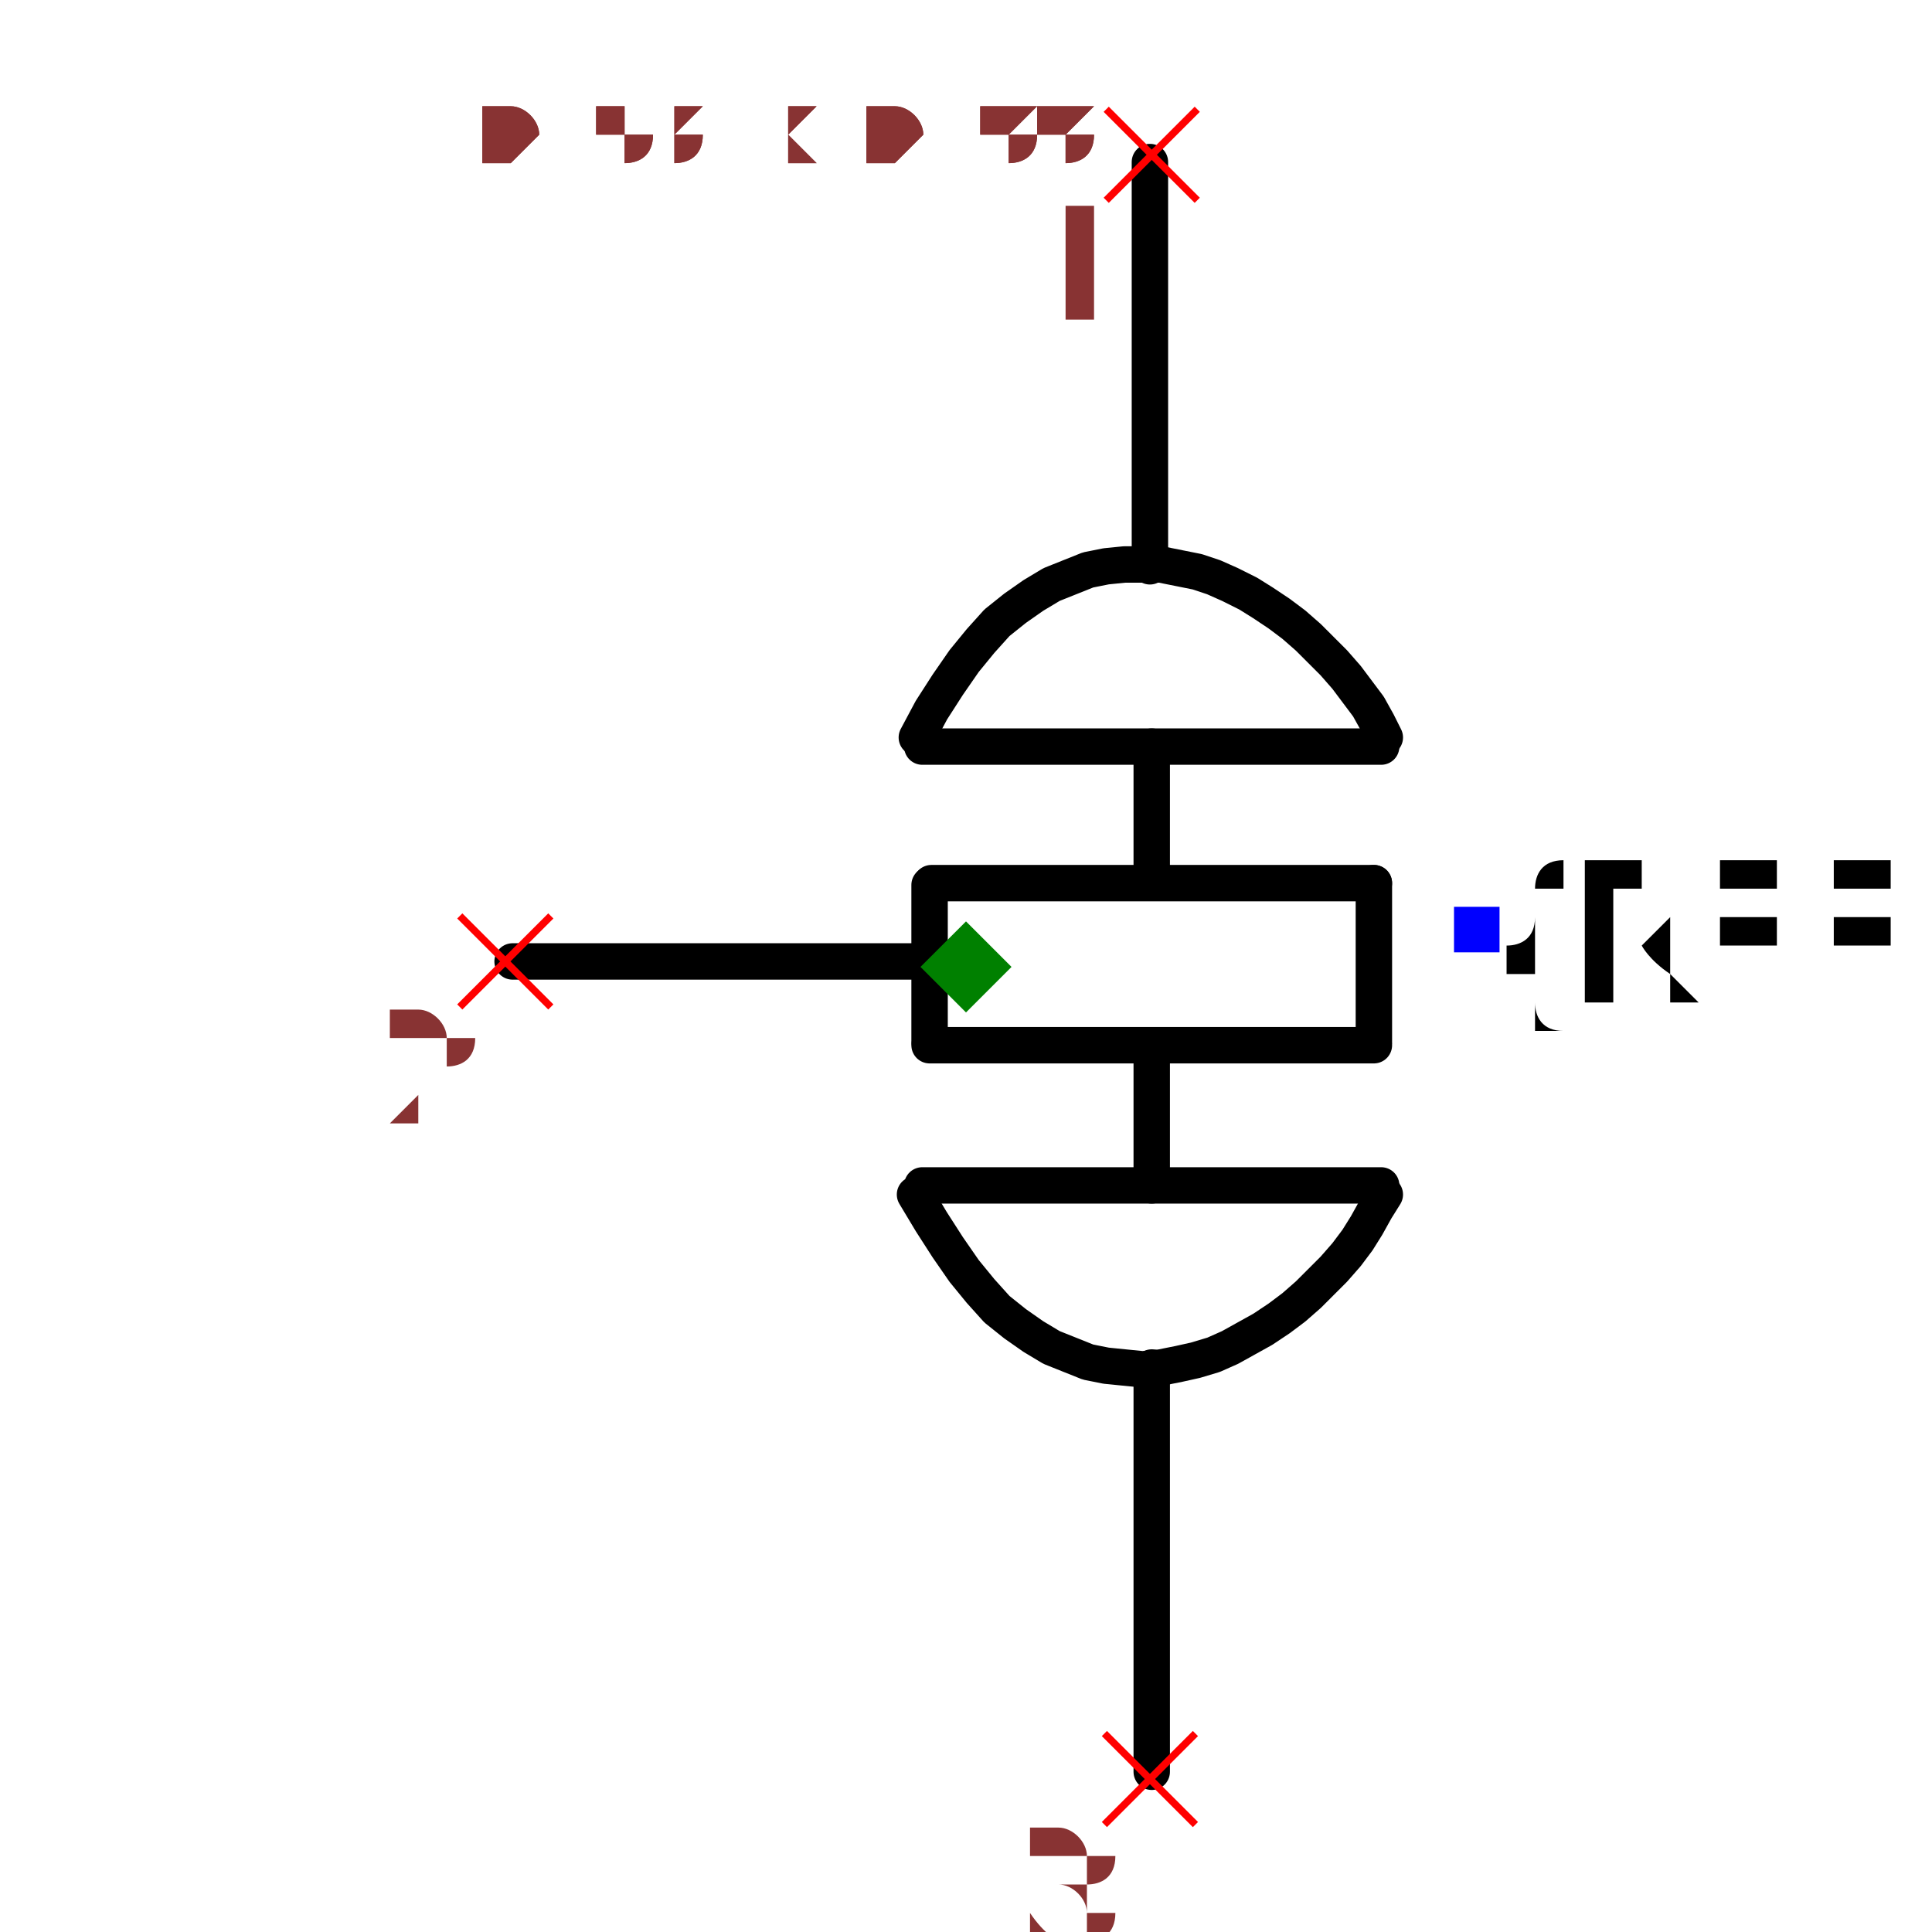
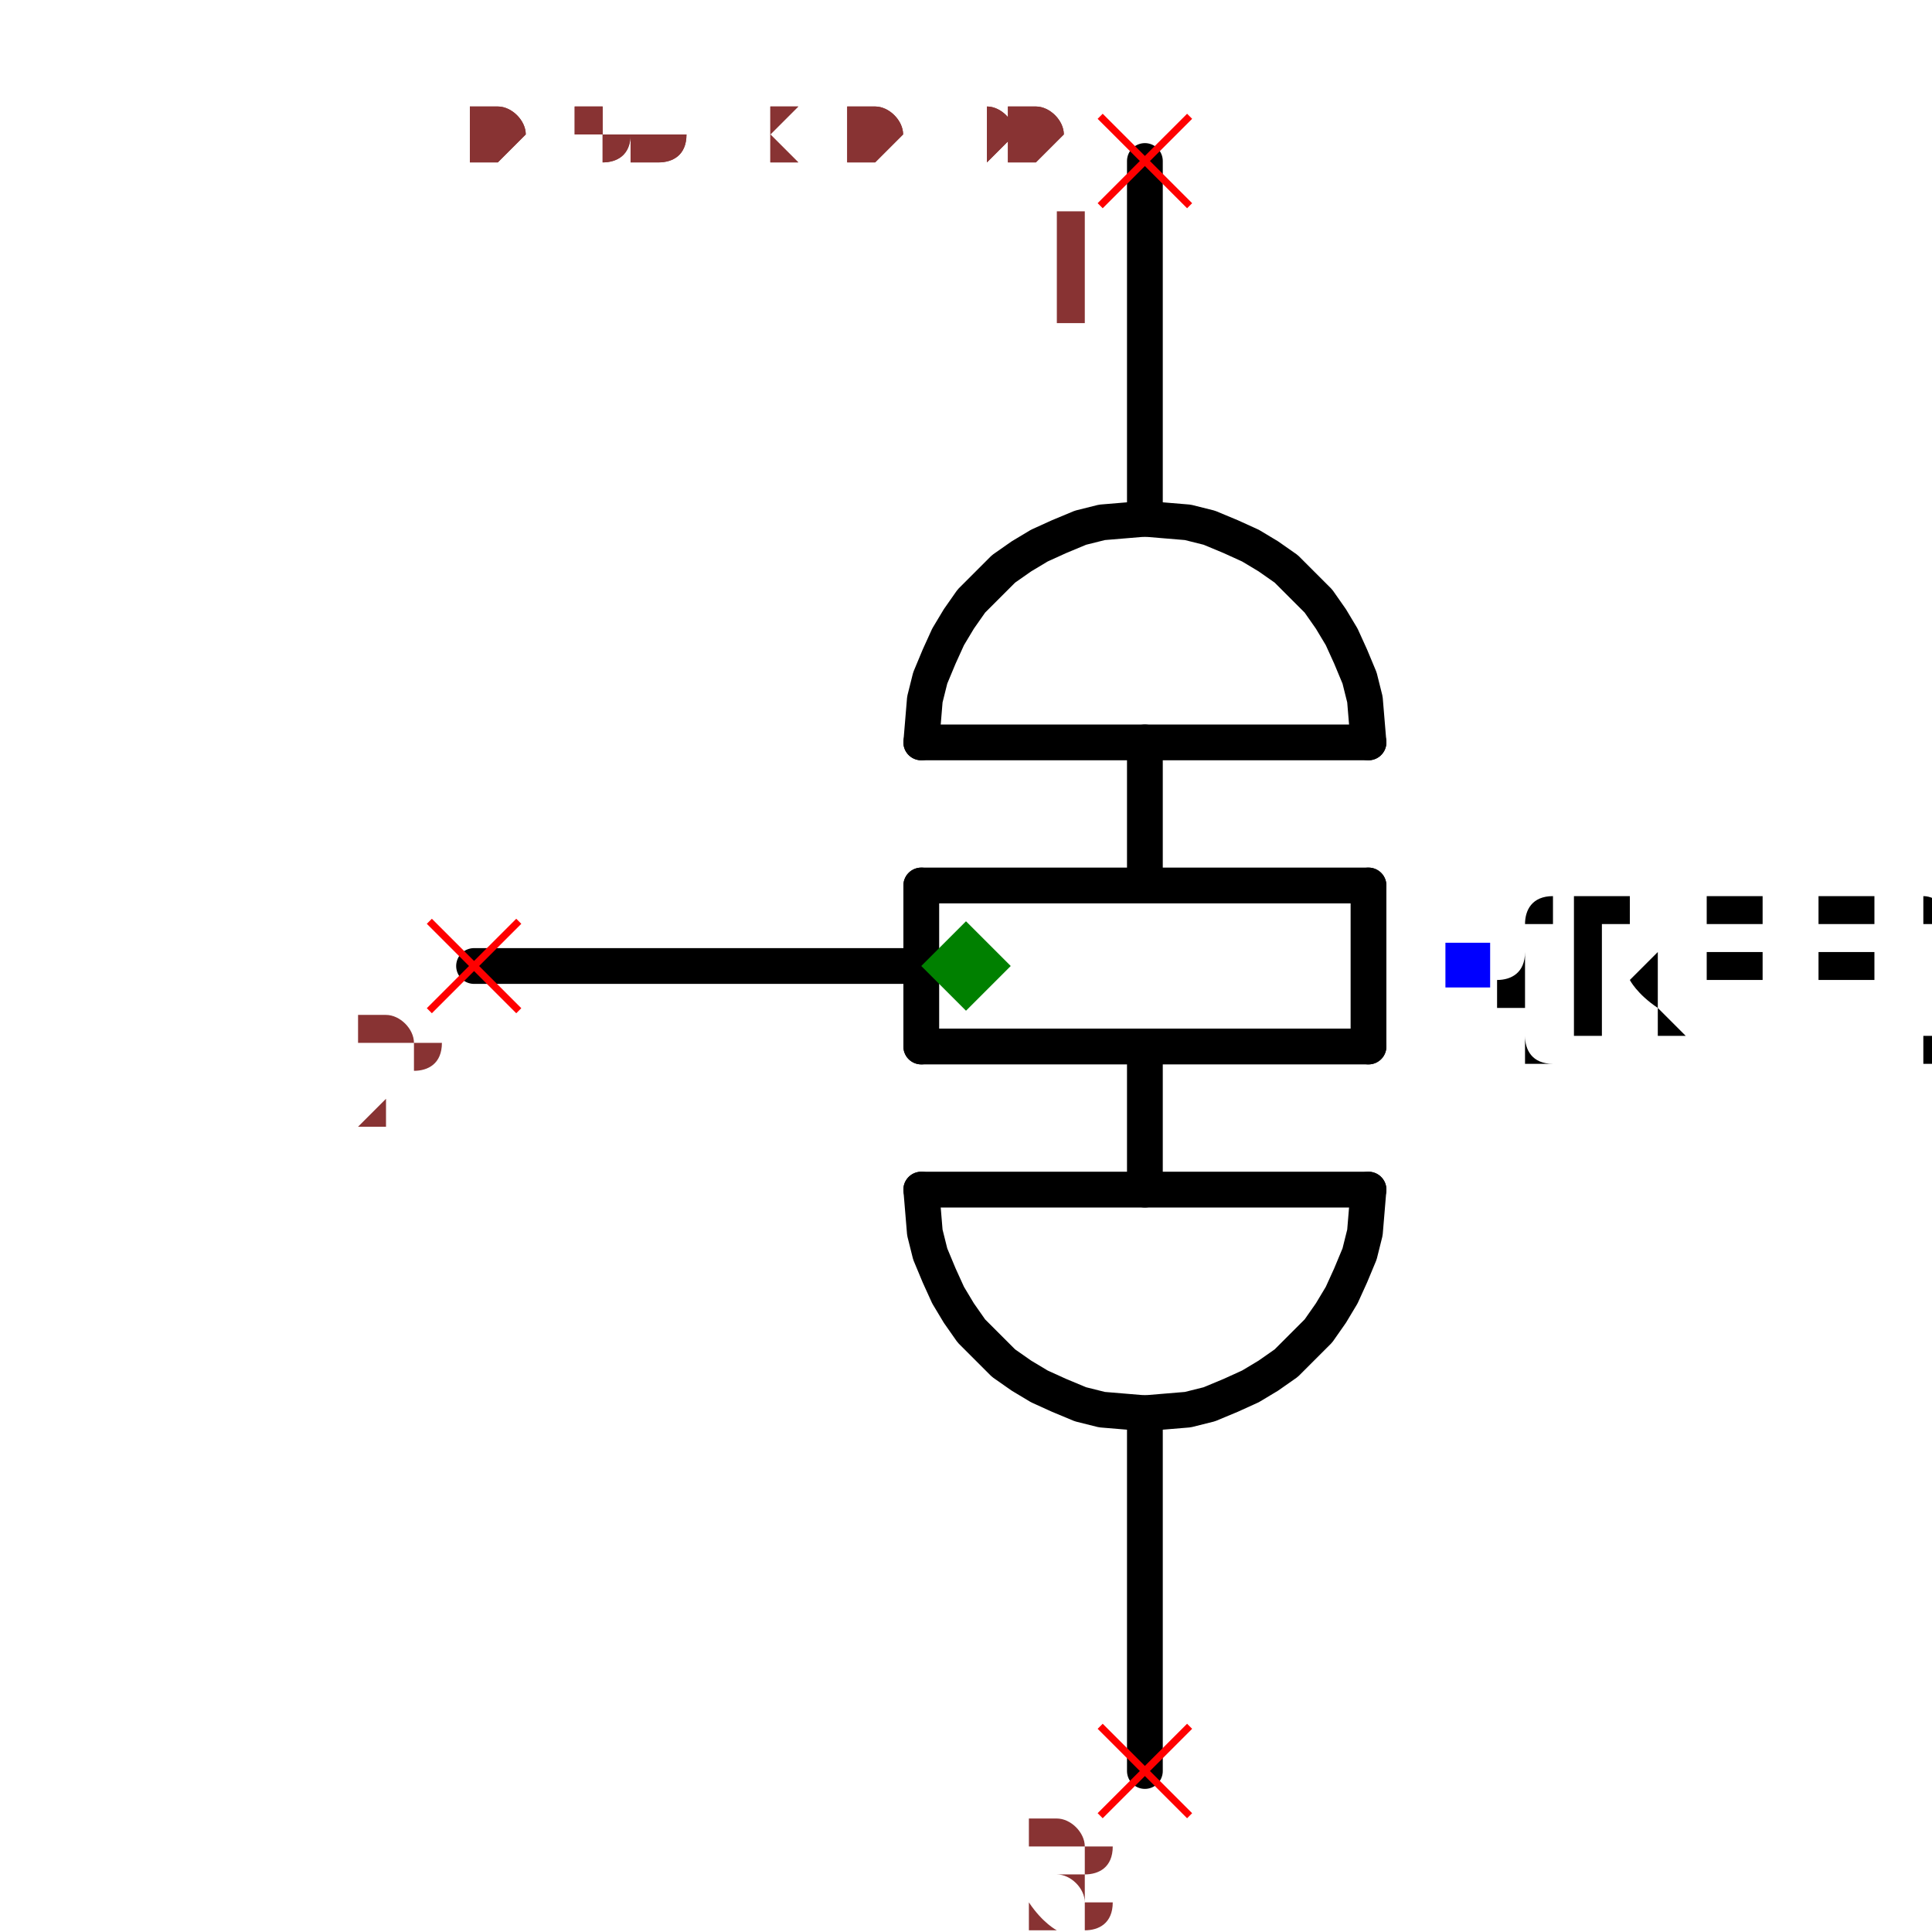
- <svg xmlns="http://www.w3.org/2000/svg" width="150" height="150" viewBox="-0.318 -0.531 0.636 1.061">
-   <path d="M0.101,-0.22 L0.101,-0.442" fill="none" stroke="black" stroke-width="0.02" stroke-linecap="round" stroke-linejoin="round" />
-   <path d="M0.102,0.442 L0.102,0.22" fill="none" stroke="black" stroke-width="0.02" stroke-linecap="round" stroke-linejoin="round" />
-   <path d="M0.102,0.12 L0.102,0.045" fill="none" stroke="black" stroke-width="0.02" stroke-linecap="round" stroke-linejoin="round" />
-   <path d="M-0.027,-0.003 L-0.249,-0.003" fill="none" stroke="black" stroke-width="0.02" stroke-linecap="round" stroke-linejoin="round" />
-   <path d="M0.228,0.12 L-0.024,0.12" fill="black" stroke="black" stroke-width="0.02" stroke-linecap="round" stroke-linejoin="round" />
-   <path d="M0.224,0.043 L-0.02,0.043" fill="black" stroke="black" stroke-width="0.02" stroke-linecap="round" stroke-linejoin="round" />
-   <path d="M0.224,-0.046 L-0.019,-0.046" fill="black" stroke="black" stroke-width="0.02" stroke-linecap="round" stroke-linejoin="round" />
-   <path d="M0.224,0.041 L0.224,-0.046" fill="black" stroke="black" stroke-width="0.02" stroke-linecap="round" stroke-linejoin="round" />
-   <path d="M-0.02,0.041 L-0.02,-0.045" fill="black" stroke="black" stroke-width="0.02" stroke-linecap="round" stroke-linejoin="round" />
-   <path d="M0.228,-0.121 L-0.024,-0.121" fill="black" stroke="black" stroke-width="0.02" stroke-linecap="round" stroke-linejoin="round" />
-   <path d="M-0.027,-0.126 L-0.027,-0.126 L-0.019,-0.141 L-0.01,-0.155 L-0.001,-0.168 L0.008,-0.179 L0.017,-0.189 L0.027,-0.197 L0.037,-0.204 L0.047,-0.21 L0.057,-0.214 L0.067,-0.218 L0.077,-0.22 L0.087,-0.221 L0.097,-0.221 L0.107,-0.221 L0.117,-0.219 L0.127,-0.217 L0.136,-0.214 L0.145,-0.21 L0.155,-0.205 L0.163,-0.2 L0.172,-0.194 L0.18,-0.188 L0.188,-0.181 L0.195,-0.174 L0.202,-0.167 L0.209,-0.159 L0.215,-0.151 L0.221,-0.143 L0.226,-0.134 L0.23,-0.126 L0.23,-0.126" fill="none" stroke="black" stroke-width="0.02" stroke-linecap="round" stroke-linejoin="round" />
-   <path d="M-0.028,0.125 L-0.028,0.125 L-0.019,0.14 L-0.01,0.154 L-0.001,0.167 L0.008,0.178 L0.017,0.188 L0.027,0.196 L0.037,0.203 L0.047,0.209 L0.057,0.213 L0.067,0.217 L0.077,0.219 L0.087,0.22 L0.097,0.221 L0.107,0.22 L0.117,0.218 L0.126,0.216 L0.136,0.213 L0.145,0.209 L0.154,0.204 L0.163,0.199 L0.172,0.193 L0.18,0.187 L0.188,0.18 L0.195,0.173 L0.202,0.166 L0.209,0.158 L0.215,0.15 L0.22,0.142 L0.225,0.133 L0.23,0.125 L0.23,0.125" fill="none" stroke="black" stroke-width="0.02" stroke-linecap="round" stroke-linejoin="round" />
-   <path d="M0.102,-0.047 L0.102,-0.121" fill="none" stroke="black" stroke-width="0.02" stroke-linecap="round" stroke-linejoin="round" />
-   <text x="0.281" y="-0.021" dx="0" dy="0.038" text-anchor="start" style="font: 0.1px monospace; fill: black">{REF}</text>
-   <rect x="0.268" y="-0.033" width="0.025" height="0.025" fill="blue" />
-   <line x1="-0.278" y1="-0.028" x2="-0.228" y2="0.022" stroke="red" stroke-width="0.004" />
-   <line x1="-0.278" y1="0.022" x2="-0.228" y2="-0.028" stroke="red" stroke-width="0.004" />
-   <text x="-0.293" y="0.087" text-anchor="middle" style="font: 0.08px monospace; fill: #833;">2</text>
-   <line x1="0.077" y1="-0.471" x2="0.127" y2="-0.421" stroke="red" stroke-width="0.004" />
-   <line x1="0.077" y1="-0.421" x2="0.127" y2="-0.471" stroke="red" stroke-width="0.004" />
-   <text x="0.062" y="-0.356" text-anchor="middle" style="font: 0.08px monospace; fill: #833;">1</text>
-   <line x1="0.076" y1="0.421" x2="0.126" y2="0.471" stroke="red" stroke-width="0.004" />
-   <line x1="0.076" y1="0.471" x2="0.126" y2="0.421" stroke="red" stroke-width="0.004" />
-   <text x="0.061" y="0.536" text-anchor="middle" style="font: 0.08px monospace; fill: #833;">3</text>
+ <svg xmlns="http://www.w3.org/2000/svg" width="150" height="150" viewBox="-0.333 -0.54 0.666 1.08">
+   <path d="M0.1,-0.25 L0.1,-0.45" fill="none" stroke="black" stroke-width="0.02" stroke-linecap="round" stroke-linejoin="round" />
+   <path d="M0.1,0.45 L0.1,0.25" fill="none" stroke="black" stroke-width="0.02" stroke-linecap="round" stroke-linejoin="round" />
+   <path d="M-0.025,1.5308084989341916e-18 L-0.275,1.683889348827611e-17" fill="none" stroke="black" stroke-width="0.02" stroke-linecap="round" stroke-linejoin="round" />
+   <path d="M0.225,0.125 L-0.025,0.125" fill="black" stroke="black" stroke-width="0.02" stroke-linecap="round" stroke-linejoin="round" />
+   <path d="M0.225,0.045 L-0.025,0.045" fill="black" stroke="black" stroke-width="0.02" stroke-linecap="round" stroke-linejoin="round" />
+   <path d="M0.225,-0.045 L-0.025,-0.045" fill="black" stroke="black" stroke-width="0.02" stroke-linecap="round" stroke-linejoin="round" />
+   <path d="M0.225,0.045 L0.225,-0.045" fill="black" stroke="black" stroke-width="0.02" stroke-linecap="round" stroke-linejoin="round" />
+   <path d="M-0.025,0.045 L-0.025,-0.045" fill="black" stroke="black" stroke-width="0.02" stroke-linecap="round" stroke-linejoin="round" />
+   <path d="M0.225,-0.125 L-0.025,-0.125" fill="black" stroke="black" stroke-width="0.02" stroke-linecap="round" stroke-linejoin="round" />
+   <path d="M0.225,-0.125 L0.224,-0.137 L0.223,-0.149 L0.22,-0.161 L0.215,-0.173 L0.21,-0.184 L0.204,-0.194 L0.197,-0.204 L0.188,-0.213 L0.179,-0.222 L0.169,-0.229 L0.159,-0.235 L0.148,-0.24 L0.136,-0.245 L0.124,-0.248 L0.112,-0.249 L0.1,-0.25 L0.088,-0.249 L0.076,-0.248 L0.064,-0.245 L0.052,-0.24 L0.041,-0.235 L0.031,-0.229 L0.021,-0.222 L0.012,-0.213 L0.003,-0.204 L-0.004,-0.194 L-0.01,-0.184 L-0.015,-0.173 L-0.02,-0.161 L-0.023,-0.149 L-0.024,-0.137 L-0.025,-0.125" fill="none" stroke="black" stroke-width="0.02" stroke-linecap="round" stroke-linejoin="round" />
+   <path d="M0.225,0.125 L0.224,0.137 L0.223,0.149 L0.22,0.161 L0.215,0.173 L0.21,0.184 L0.204,0.194 L0.197,0.204 L0.188,0.213 L0.179,0.222 L0.169,0.229 L0.159,0.235 L0.148,0.24 L0.136,0.245 L0.124,0.248 L0.112,0.249 L0.1,0.25 L0.088,0.249 L0.076,0.248 L0.064,0.245 L0.052,0.24 L0.041,0.235 L0.031,0.229 L0.021,0.222 L0.012,0.213 L0.003,0.204 L-0.004,0.194 L-0.01,0.184 L-0.015,0.173 L-0.02,0.161 L-0.023,0.149 L-0.024,0.137 L-0.025,0.125" fill="none" stroke="black" stroke-width="0.02" stroke-linecap="round" stroke-linejoin="round" />
+   <path d="M0.1,-0.045 L0.1,-0.125" fill="none" stroke="black" stroke-width="0.02" stroke-linecap="round" stroke-linejoin="round" />
+   <path d="M0.1,0.125 L0.1,0.045" fill="none" stroke="black" stroke-width="0.02" stroke-linecap="round" stroke-linejoin="round" />
+   <text x="0.28" y="-1.7145055188062947e-17" dx="0" dy="0.038" text-anchor="start" style="font: 0.1px monospace; fill: black">{REF}</text>
+   <rect x="0.268" y="-0.013" width="0.025" height="0.025" fill="blue" />
+   <line x1="0.075" y1="-0.475" x2="0.125" y2="-0.425" stroke="red" stroke-width="0.004" />
+   <line x1="0.075" y1="-0.425" x2="0.125" y2="-0.475" stroke="red" stroke-width="0.004" />
+   <text x="0.06" y="-0.36" text-anchor="middle" style="font: 0.08px monospace; fill: #833;">1</text>
+   <line x1="0.075" y1="0.425" x2="0.125" y2="0.475" stroke="red" stroke-width="0.004" />
+   <line x1="0.075" y1="0.475" x2="0.125" y2="0.425" stroke="red" stroke-width="0.004" />
+   <text x="0.06" y="0.54" text-anchor="middle" style="font: 0.08px monospace; fill: #833;">3</text>
+   <line x1="-0.3" y1="-0.025" x2="-0.25" y2="0.025" stroke="red" stroke-width="0.004" />
+   <line x1="-0.3" y1="0.025" x2="-0.25" y2="-0.025" stroke="red" stroke-width="0.004" />
+   <text x="-0.315" y="0.09" text-anchor="middle" style="font: 0.08px monospace; fill: #833;">2</text>
  <path d="M 0 -0.025 L 0.025 0 L 0 0.025 L -0.025 0 Z" fill="green" />
-   <text x="-0.265" y="-0.442" style="font: 0.05px monospace; fill: #833;">0.53 x 0.88</text>
-   <text x="-0.265" y="-0.442" style="font: 0.05px monospace; fill: #833;">0.53 x 0.88</text>
+   <text x="-0.278" y="-0.45" style="font: 0.05px monospace; fill: #833;">0.56 x 0.90</text>
+   <text x="-0.278" y="-0.45" style="font: 0.05px monospace; fill: #833;">0.56 x 0.90</text>
</svg>
